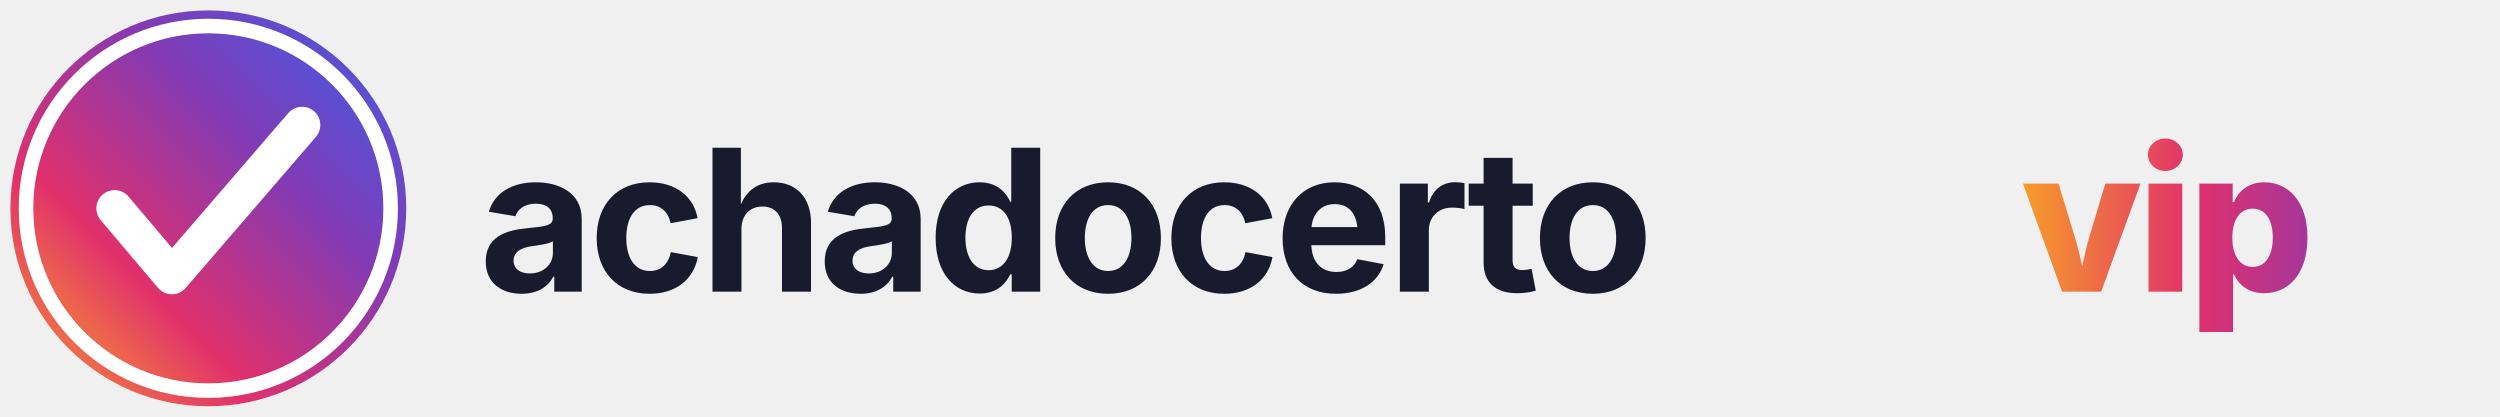
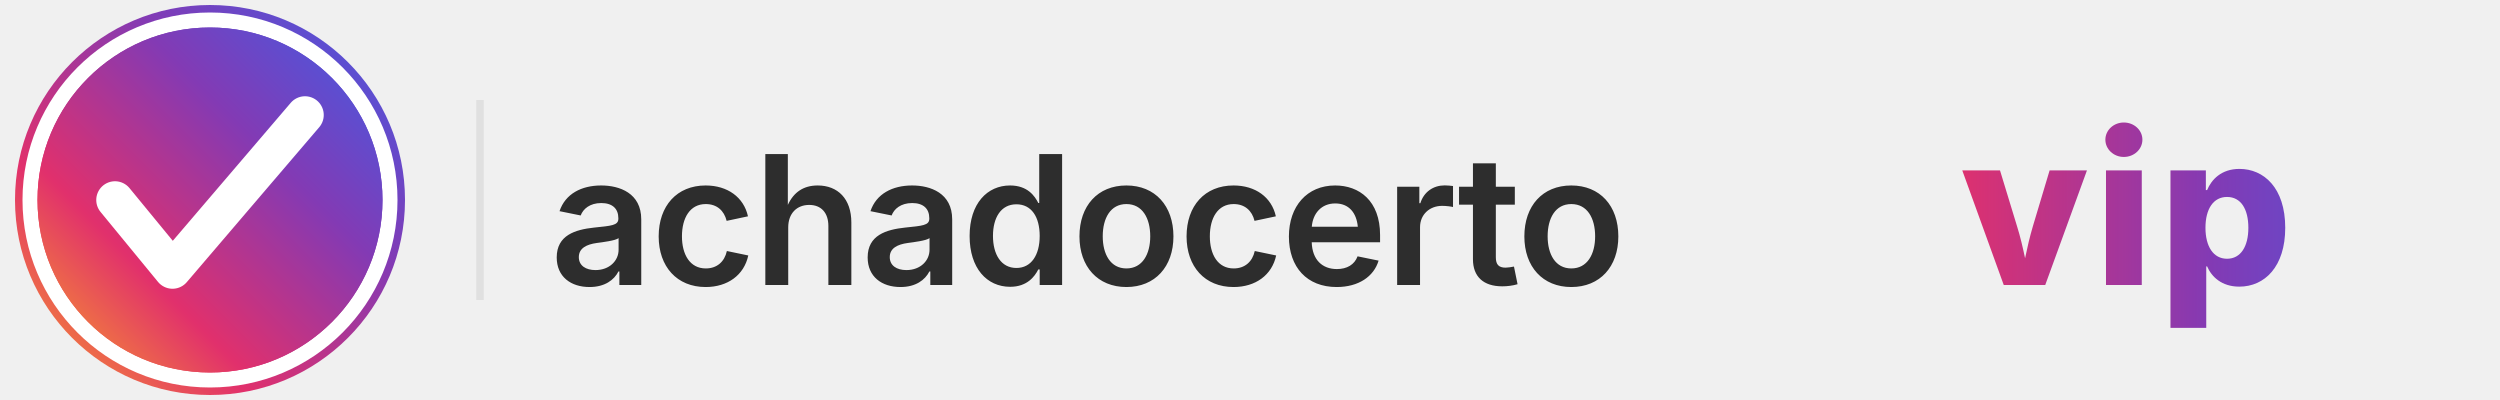
- <svg xmlns="http://www.w3.org/2000/svg" viewBox="0 0 480 80" width="480" height="80">
+ <svg xmlns="http://www.w3.org/2000/svg" viewBox="0 0 500 80" width="500" height="80">
  <defs>
-     <linearGradient id="grad" x1="0%" y1="100%" x2="100%" y2="0%">
+     <linearGradient id="gradIcon" x1="0%" y1="100%" x2="100%" y2="0%">
      <stop offset="0%" stop-color="#F9A326" />
      <stop offset="30%" stop-color="#E1306C" />
      <stop offset="65%" stop-color="#833AB4" />
      <stop offset="100%" stop-color="#405DE6" />
    </linearGradient>
    <linearGradient id="gradVip" x1="0%" y1="0%" x2="100%" y2="0%">
-       <stop offset="0%" stop-color="#F9A326" />
-       <stop offset="40%" stop-color="#E1306C" />
-       <stop offset="80%" stop-color="#833AB4" />
+       <stop offset="0%" stop-color="#E1306C" />
+       <stop offset="50%" stop-color="#833AB4" />
      <stop offset="100%" stop-color="#405DE6" />
    </linearGradient>
    <mask id="vipMask">
-       <text x="388" y="56" font-family="'Inter', 'Helvetica Neue', Arial, sans-serif" font-size="38" font-weight="800" letter-spacing="-1" fill="white">vip</text>
+       <text x="392" y="57" font-family="'Inter', 'Helvetica Neue', Arial, sans-serif" font-size="42" font-weight="800" letter-spacing="1" fill="white">vip</text>
    </mask>
  </defs>
-   <circle cx="40" cy="40" r="38" fill="url(#grad)" />
-   <circle cx="40" cy="40" r="35" fill="none" stroke="white" stroke-width="2.8" />
-   <circle cx="40" cy="40" r="33.5" fill="url(#grad)" />
-   <polyline points="22,40 33,53 58,24" fill="none" stroke="white" stroke-width="7" stroke-linecap="round" stroke-linejoin="round" />
-   <text x="92" y="56" font-family="'Inter', 'Helvetica Neue', Arial, sans-serif" font-size="38" font-weight="700" letter-spacing="-1" fill="#1a1a2e">achadocerto</text>
-   <rect x="386" y="18" width="88" height="46" fill="url(#gradVip)" mask="url(#vipMask)" />
+   <circle cx="42" cy="40" r="39" fill="url(#gradIcon)" />
+   <circle cx="42" cy="40" r="36" fill="none" stroke="white" stroke-width="3" />
+   <circle cx="42" cy="40" r="34.5" fill="url(#gradIcon)" />
+   <polyline points="23,40 34.5,54 61,23" fill="none" stroke="white" stroke-width="7.5" stroke-linecap="round" stroke-linejoin="round" />
+   <line x1="96" y1="20" x2="96" y2="60" stroke="#e0e0e0" stroke-width="1.5" />
+   <text x="110" y="57" font-family="'Inter', 'Helvetica Neue', Arial, sans-serif" font-size="36" font-weight="600" letter-spacing="-0.5" fill="#2d2d2d">achadocerto</text>
+   <rect x="390" y="16" width="104" height="50" fill="url(#gradVip)" mask="url(#vipMask)" />
</svg>
